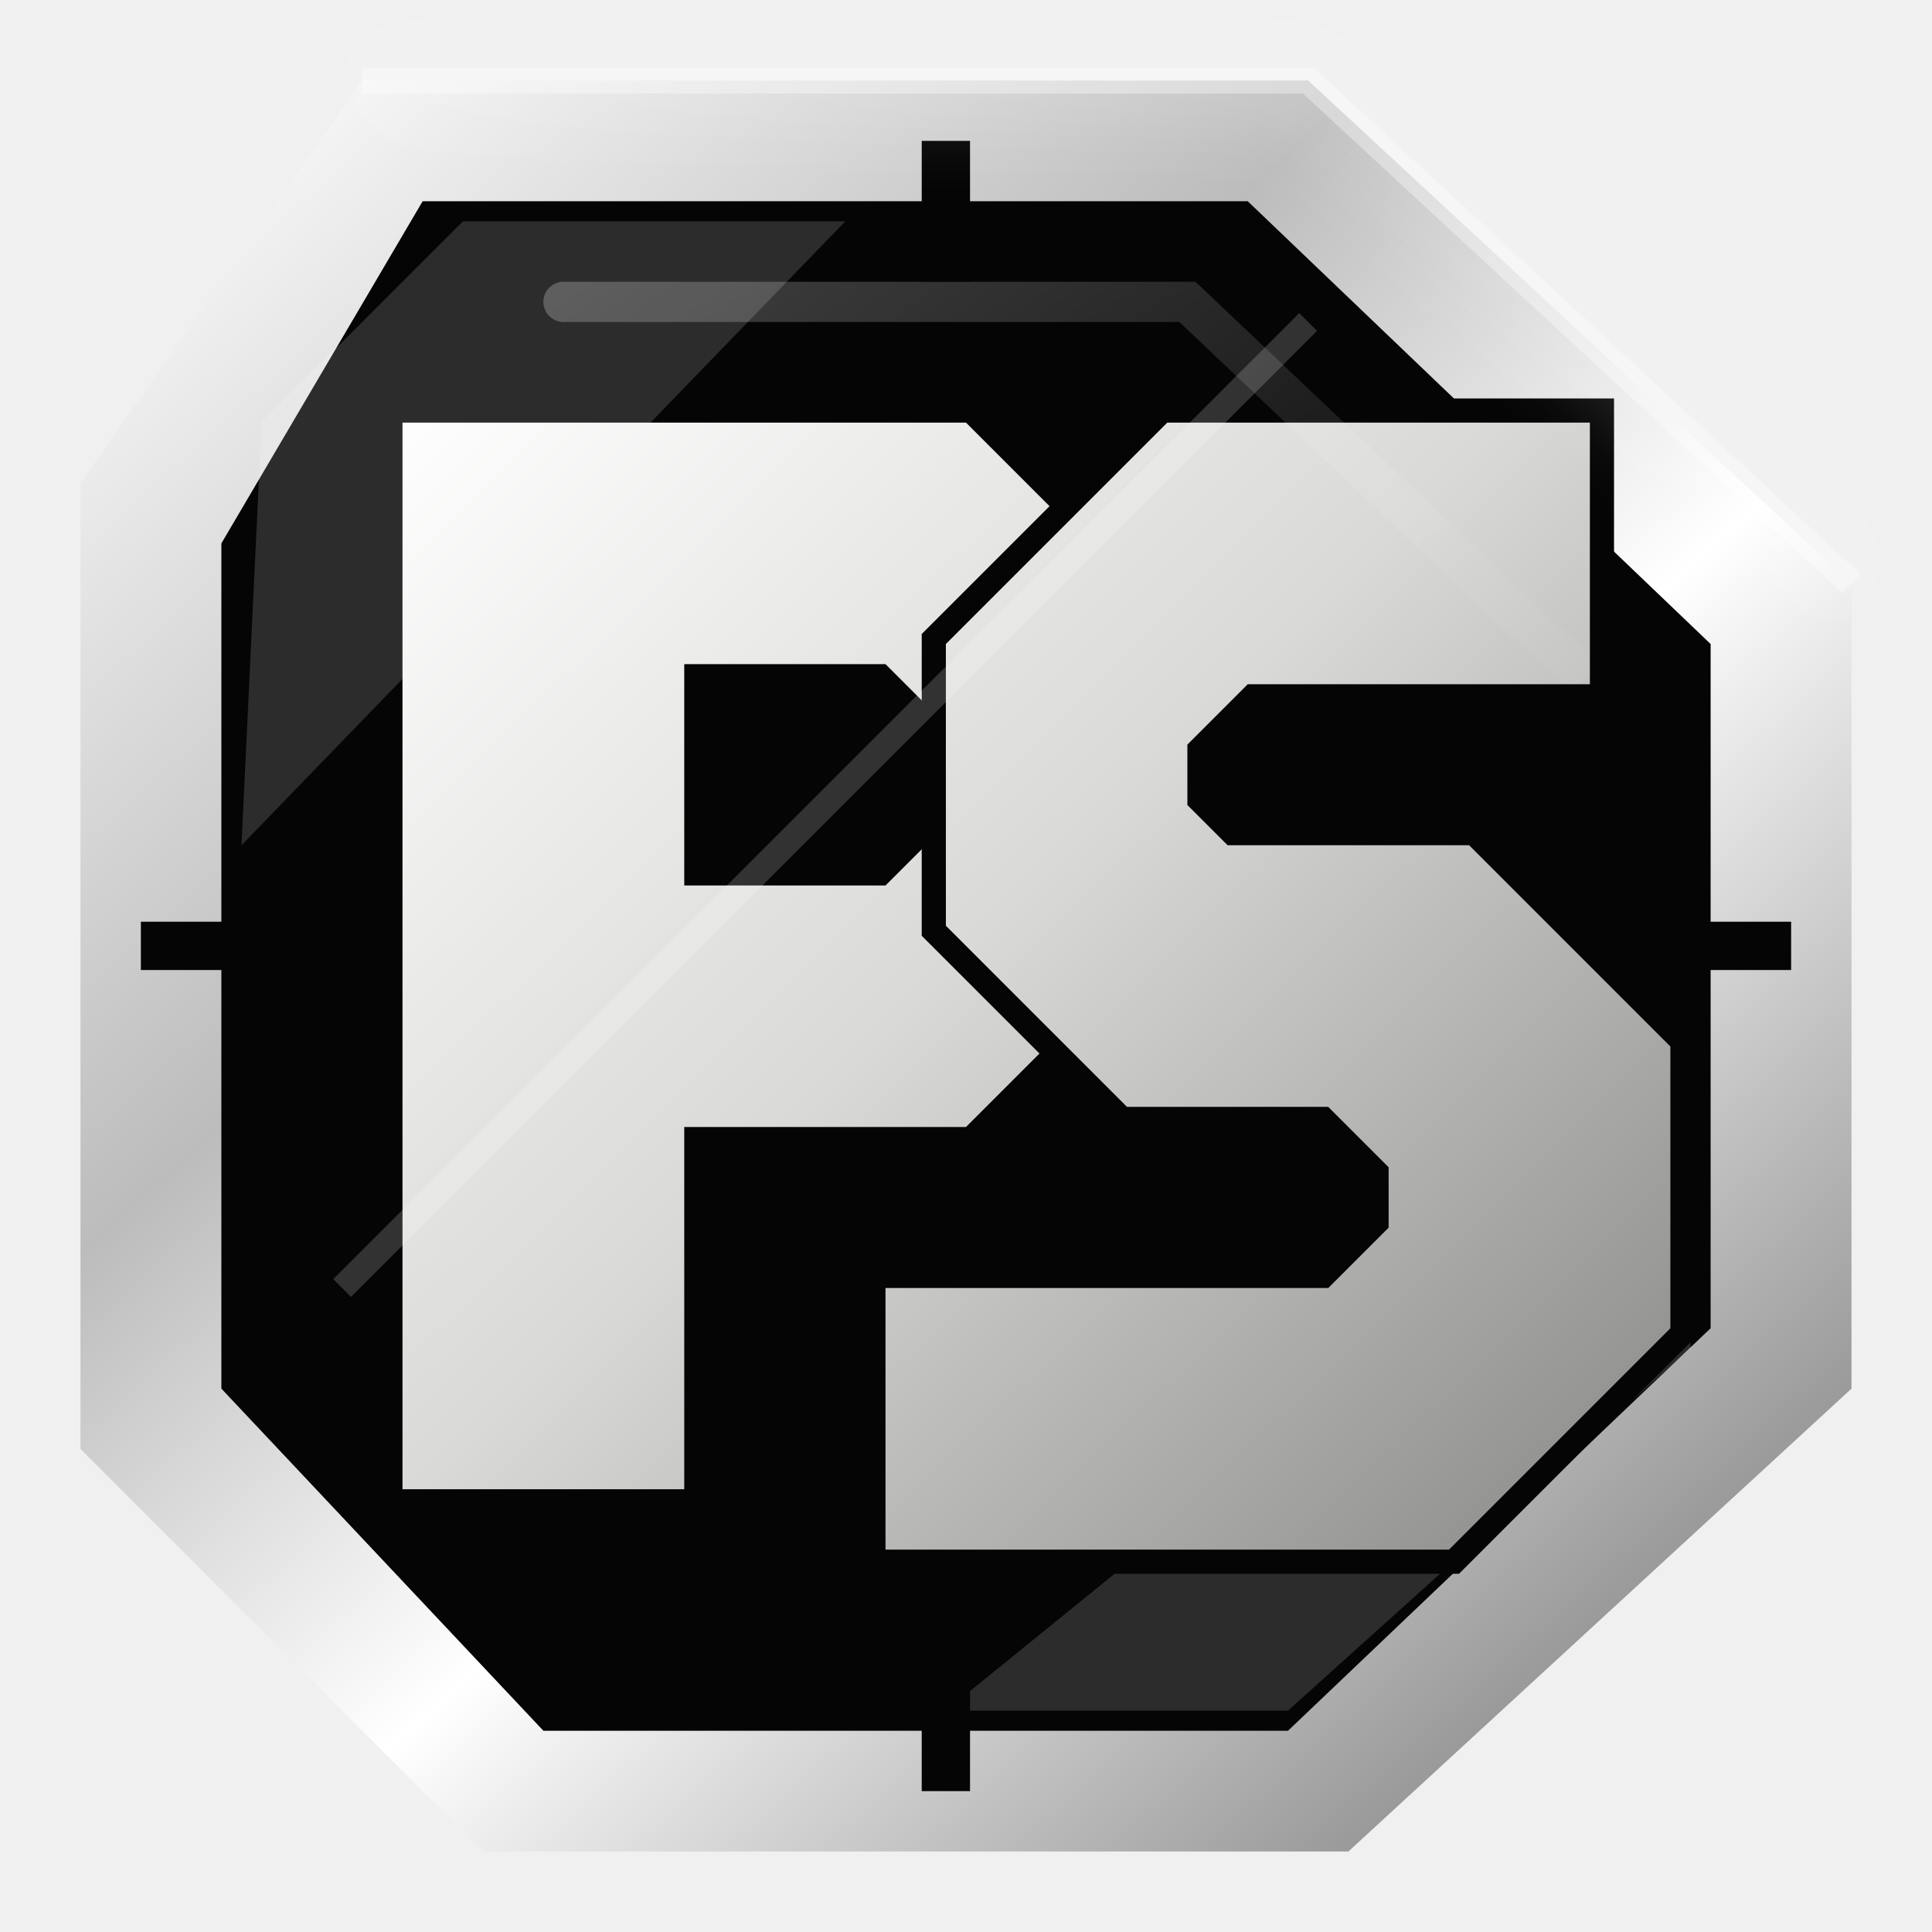
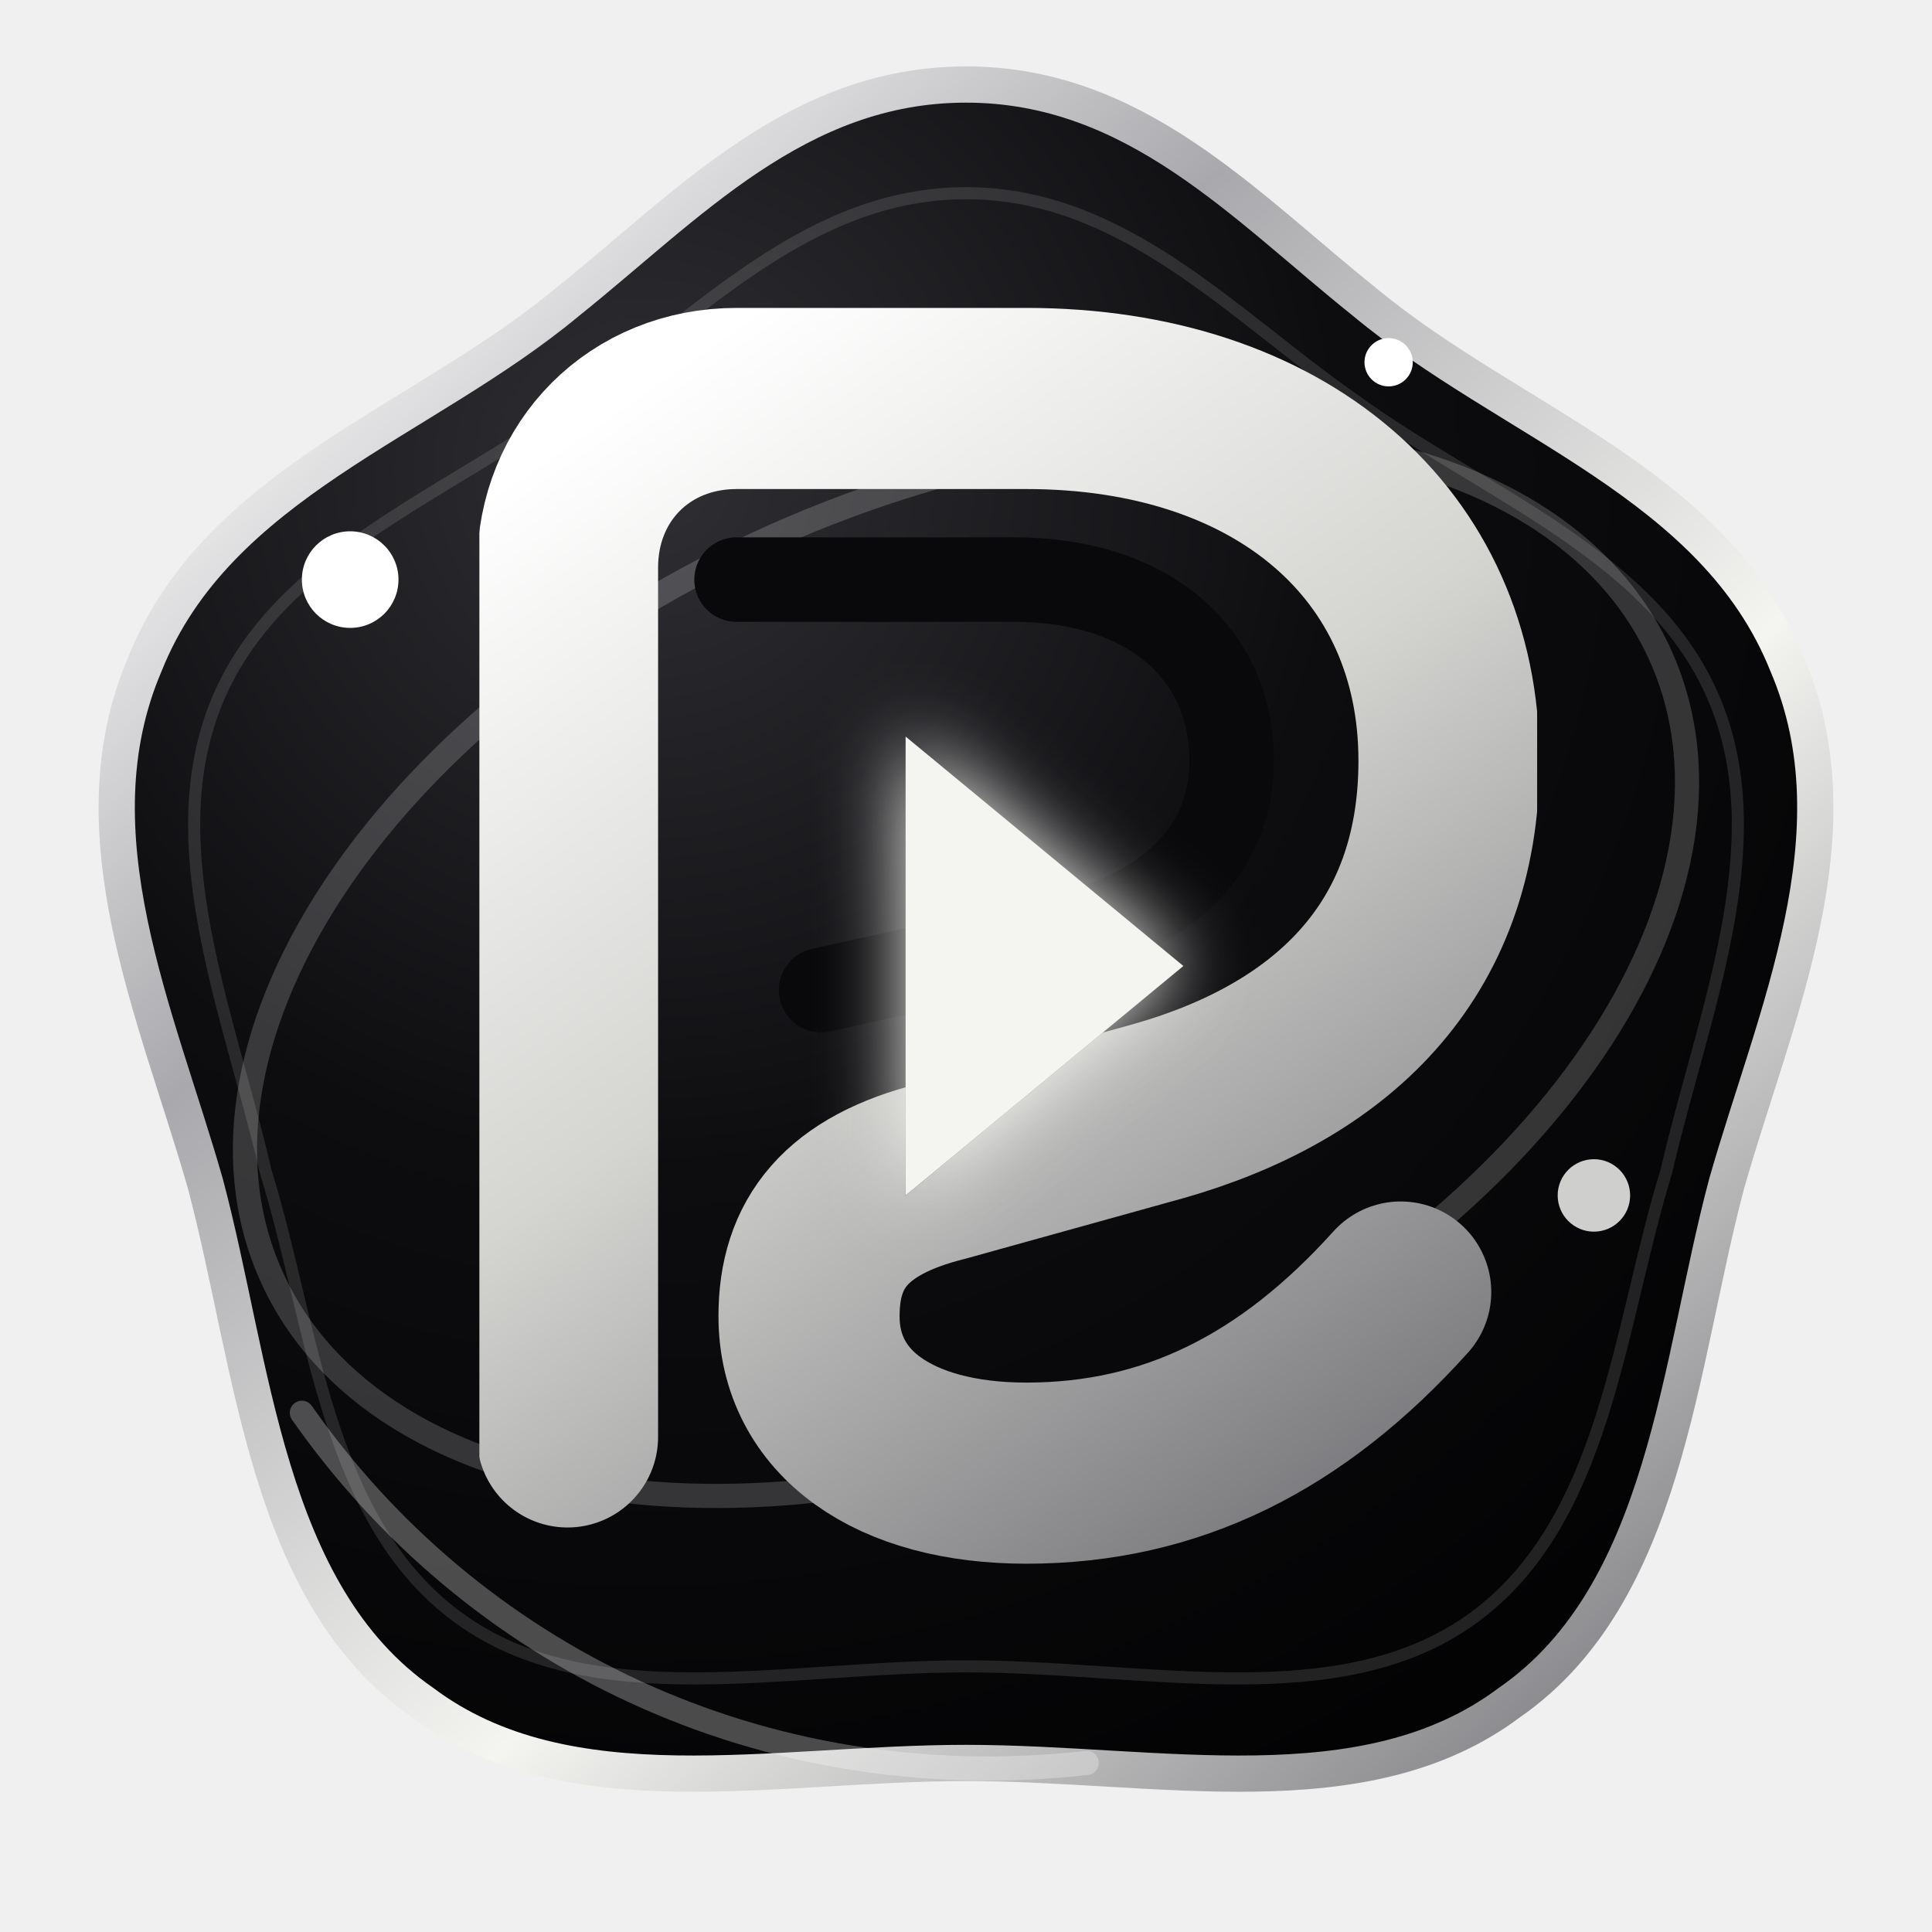
- <svg xmlns="http://www.w3.org/2000/svg" viewBox="0 0 96 96" role="img" aria-label="Play Streamers PS portal amblemi">
+ <svg xmlns="http://www.w3.org/2000/svg" viewBox="0 0 160 160" role="img" aria-label="Play Streamers akış yörüngesi amblemi">
  <defs>
-     <linearGradient id="ps92-frame" x1="8" y1="4" x2="88" y2="92" gradientUnits="userSpaceOnUse">
-       <stop stop-color="#ffffff" />
-       <stop offset=".34" stop-color="#bcbcbc" />
-       <stop offset=".58" stop-color="#ffffff" />
-       <stop offset="1" stop-color="#727272" />
+     <linearGradient id="ps10Shell" x1="25" y1="17" x2="139" y2="146" gradientUnits="userSpaceOnUse">
+       <stop stop-color="#fff" />
+       <stop offset=".28" stop-color="#a9a9ad" />
+       <stop offset=".62" stop-color="#f4f4f1" />
+       <stop offset="1" stop-color="#77777c" />
    </linearGradient>
-     <linearGradient id="ps92-face" x1="20" y1="19" x2="78" y2="78" gradientUnits="userSpaceOnUse">
-       <stop stop-color="#ffffff" />
-       <stop offset=".48" stop-color="#d9d9d7" />
-       <stop offset="1" stop-color="#8c8c8a" />
+     <linearGradient id="ps10Ribbon" x1="49" y1="35" x2="112" y2="126" gradientUnits="userSpaceOnUse">
+       <stop stop-color="#fff" />
+       <stop offset=".46" stop-color="#d4d4d1" />
+       <stop offset="1" stop-color="#77777b" />
    </linearGradient>
-     <linearGradient id="ps92-glass" x1="22" y1="8" x2="76" y2="86" gradientUnits="userSpaceOnUse">
-       <stop stop-color="#ffffff" stop-opacity=".28" />
-       <stop offset=".52" stop-color="#ffffff" stop-opacity=".03" />
-       <stop offset="1" stop-color="#ffffff" stop-opacity=".13" />
-     </linearGradient>
-     <filter id="ps92-glow" x="-35%" y="-35%" width="170%" height="170%">
-       <feGaussianBlur stdDeviation="2.1" result="blur" />
+     <radialGradient id="ps10Glass" cx="0" cy="0" r="1" gradientTransform="translate(53 39) rotate(48) scale(121)" gradientUnits="userSpaceOnUse">
+       <stop stop-color="#303034" />
+       <stop offset=".48" stop-color="#0d0d10" />
+       <stop offset="1" stop-color="#030304" />
+     </radialGradient>
+     <filter id="ps10Glow" x="-45%" y="-45%" width="190%" height="190%">
+       <feGaussianBlur stdDeviation="3.2" result="blur" />
      <feMerge>
        <feMergeNode in="blur" />
        <feMergeNode in="SourceGraphic" />
      </feMerge>
    </filter>
+     <mask id="ps10PlayCut">
+       <rect width="160" height="160" fill="#fff" />
+       <path d="m75 61 23 19-23 19V61Z" fill="#000" />
+     </mask>
  </defs>
-   <path d="M18 4h47l27 25v40L67 92H24L4 72V24Z" fill="url(#ps92-frame)" />
-   <path d="M21 10h41l23 22v34L64 86H27L11 69V27Z" fill="#050506" />
-   <path d="M13 21 23 11h19L12 42ZM84 55v12L64 85H47Z" fill="#ffffff" opacity=".16" />
-   <path d="M20 21h28l10 10v15L48 56H34v18H20Zm14 12v11h10l3-3v-5l-3-3Z" fill="url(#ps92-face)" fill-rule="evenodd" />
-   <path d="M79 21H58L47 32v14l9 9h10l3 3v3l-3 3H44v13h28l11-11V52l-10-10H61l-2-2v-3l3-3h17Z" fill="url(#ps92-face)" stroke="#050506" stroke-width="2.4" stroke-linejoin="miter" paint-order="stroke" />
-   <path d="M28 15h31l19 18" fill="none" stroke="url(#ps92-glass)" stroke-width="2" stroke-linecap="round" />
-   <path d="M17 64 65 16" fill="none" stroke="#ffffff" stroke-width="1.25" opacity=".18" />
-   <path d="M7 47h8M81 47h8M47 7v7M47 82v7" stroke="#050506" stroke-width="2.4" />
-   <path d="M18 4h47l27 25" fill="none" stroke="#ffffff" stroke-width="1.3" opacity=".42" filter="url(#ps92-glow)" />
+   <path d="M80 7c14 0 23 10 33 18 12 10 29 15 35 30 6 14-1 29-5 43-4 15-5 34-18 43-12 9-29 5-45 5s-33 4-45-5c-13-9-14-28-18-43-4-14-11-29-5-43 6-15 23-20 35-30C57 17 66 7 80 7Z" fill="url(#ps10Glass)" stroke="url(#ps10Shell)" stroke-width="3" />
+   <path d="M80 16c13 0 22 10 32 17 11 8 25 13 30 25 5 12-1 26-4 39-4 13-5 29-16 37-11 8-27 4-42 4s-31 4-42-4c-11-8-12-24-16-37-3-13-9-27-4-39 5-12 19-17 30-25 10-7 19-17 32-17Z" fill="none" stroke="#fff" stroke-opacity=".12" />
+   <ellipse cx="80" cy="80" rx="63" ry="39" fill="none" stroke="#fff" stroke-opacity=".18" stroke-width="2" transform="rotate(-24 80 80)" />
+   <path d="M47 119V47c0-8 6-14 14-14h24c21 0 35 12 35 30 0 16-10 25-24 29l-18 5c-8 2-11 6-11 12 0 8 7 13 18 13 12 0 22-5 31-15" fill="none" stroke="url(#ps10Ribbon)" stroke-width="15" stroke-linecap="round" stroke-linejoin="round" mask="url(#ps10PlayCut)" />
+   <path d="M61 48h23c11 0 18 6 18 15 0 8-6 13-16 15l-18 4" fill="none" stroke="#09090b" stroke-width="7" stroke-linecap="round" />
+   <path d="M75 61 98 80 75 99V61Z" fill="#f4f4f1" filter="url(#ps10Glow)" />
+   <circle cx="29" cy="48" r="4" fill="#fff" />
+   <circle cx="132" cy="99" r="3" fill="#cfcfcd" />
+   <circle cx="115" cy="30" r="2" fill="#fff" />
+   <path d="M25 117c14 20 38 32 65 29" fill="none" stroke="#fff" stroke-opacity=".28" stroke-width="2" stroke-linecap="round" />
</svg>
